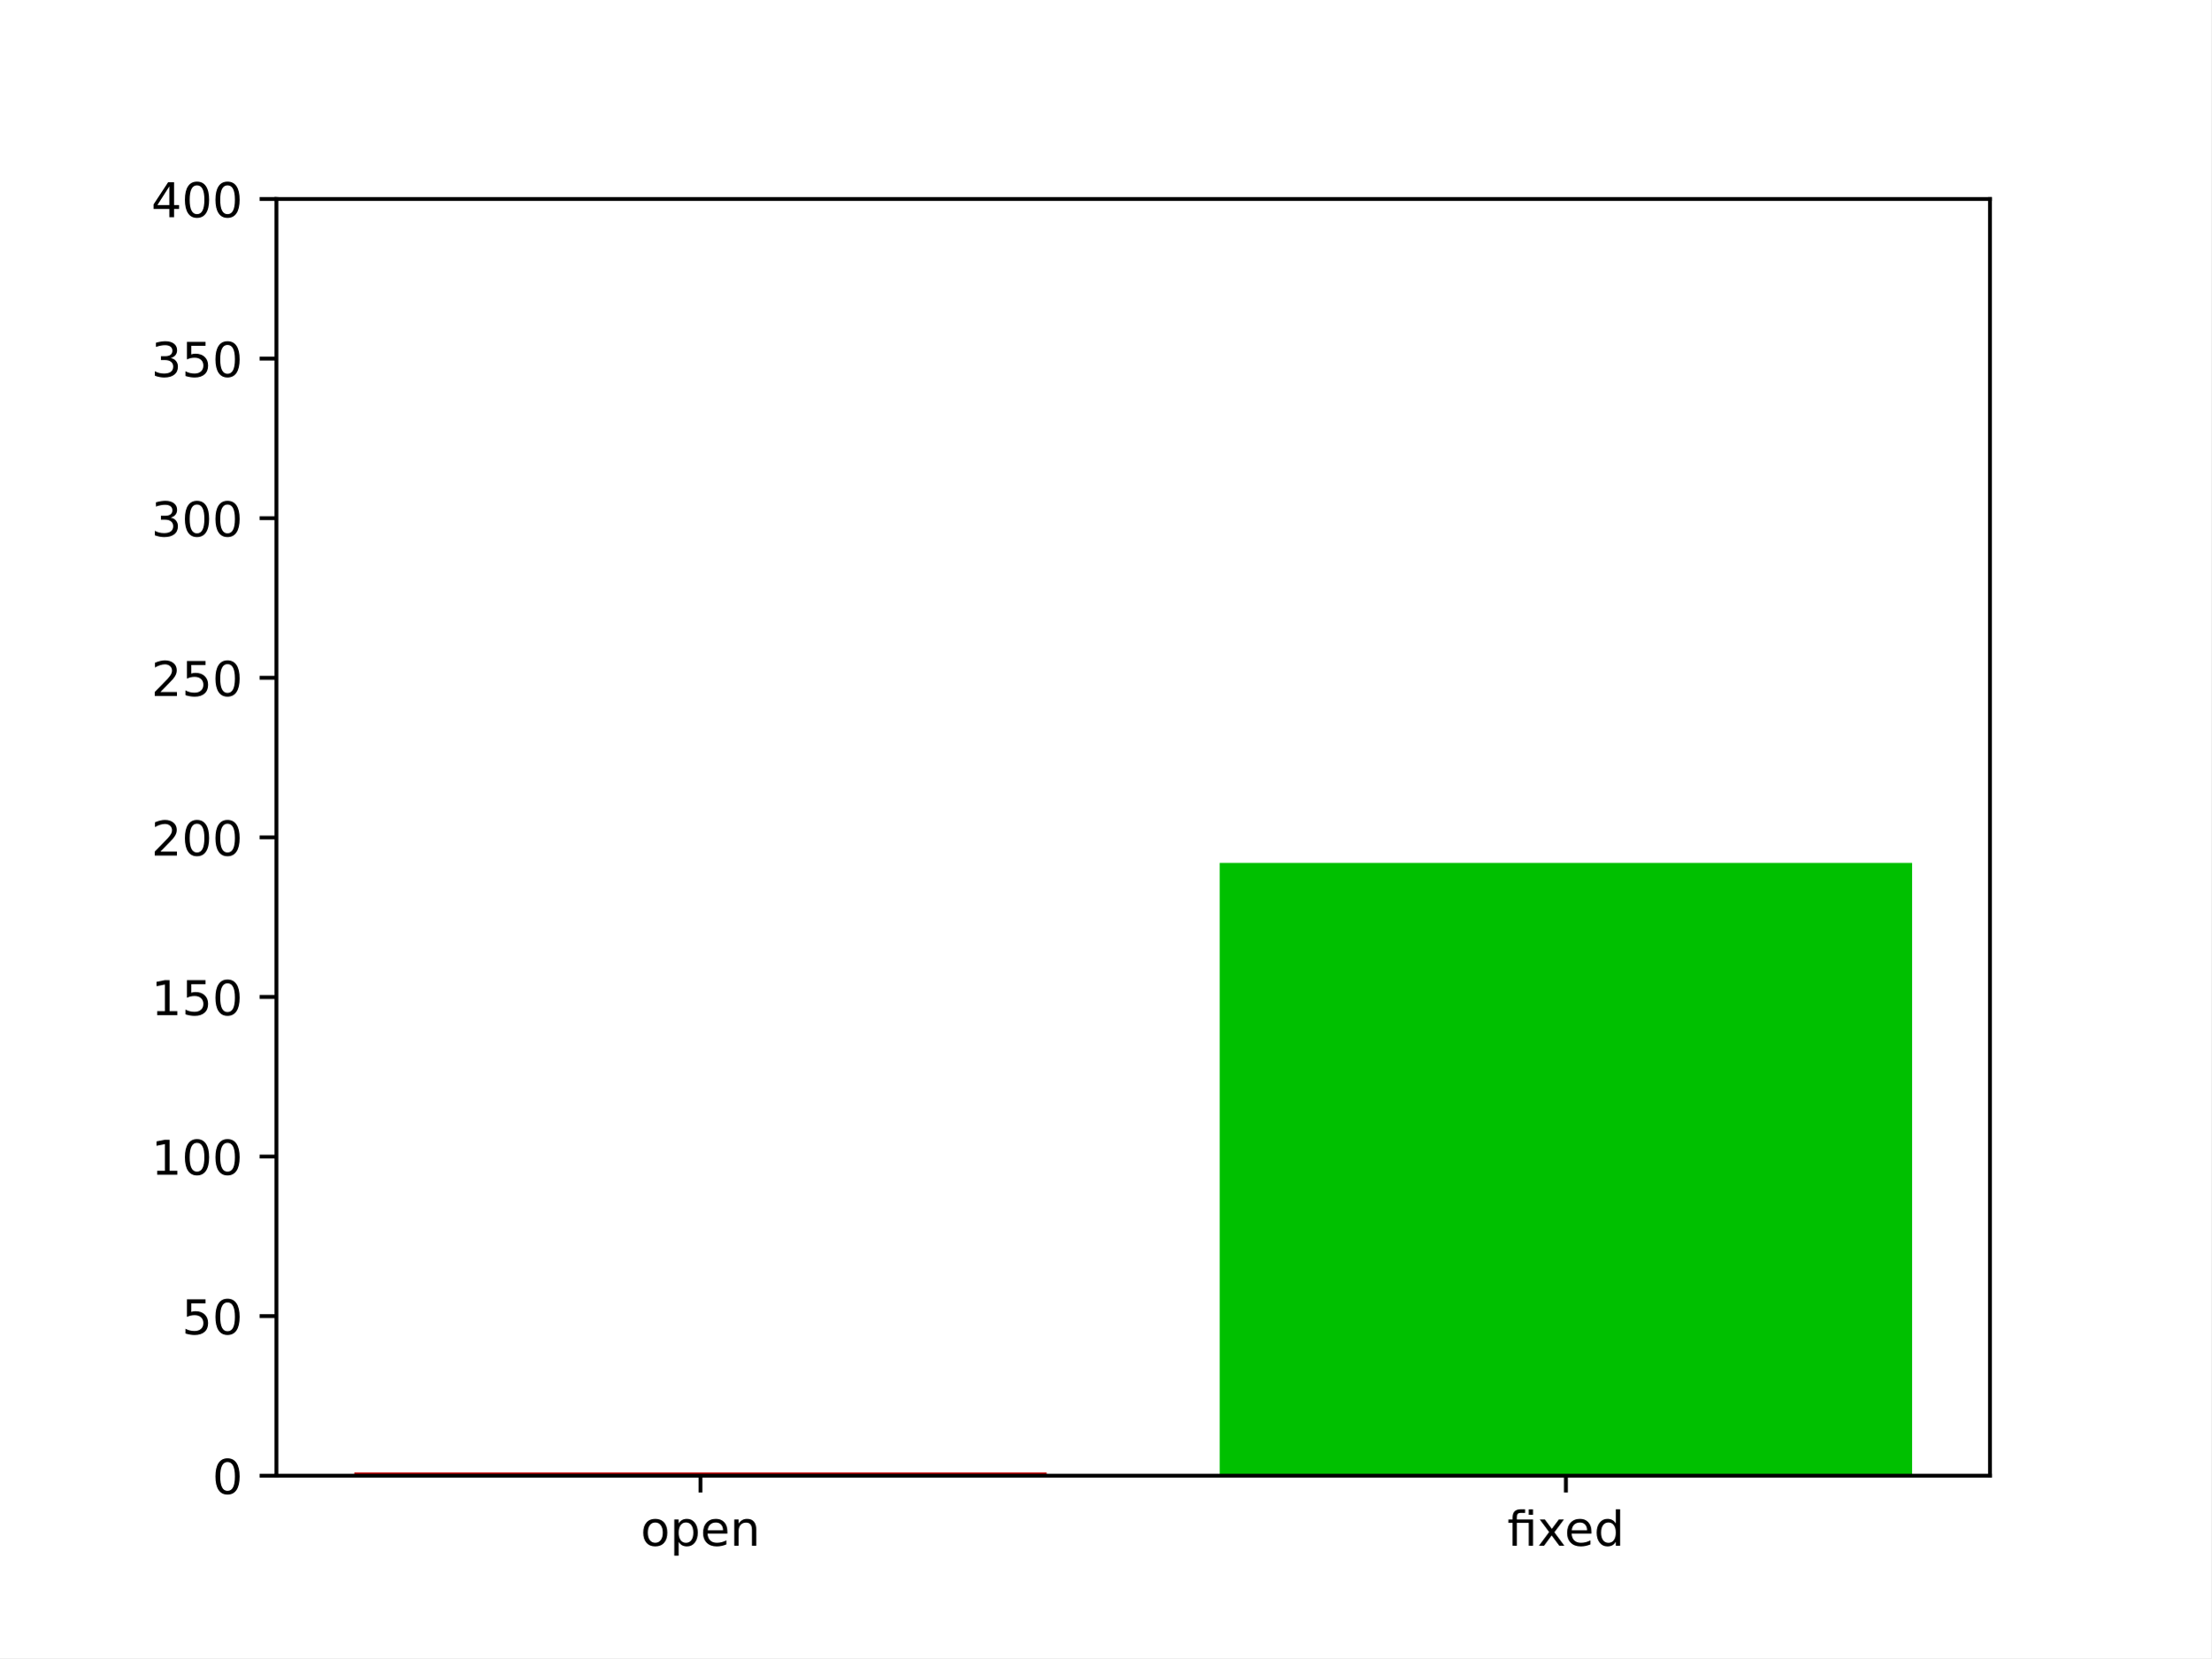
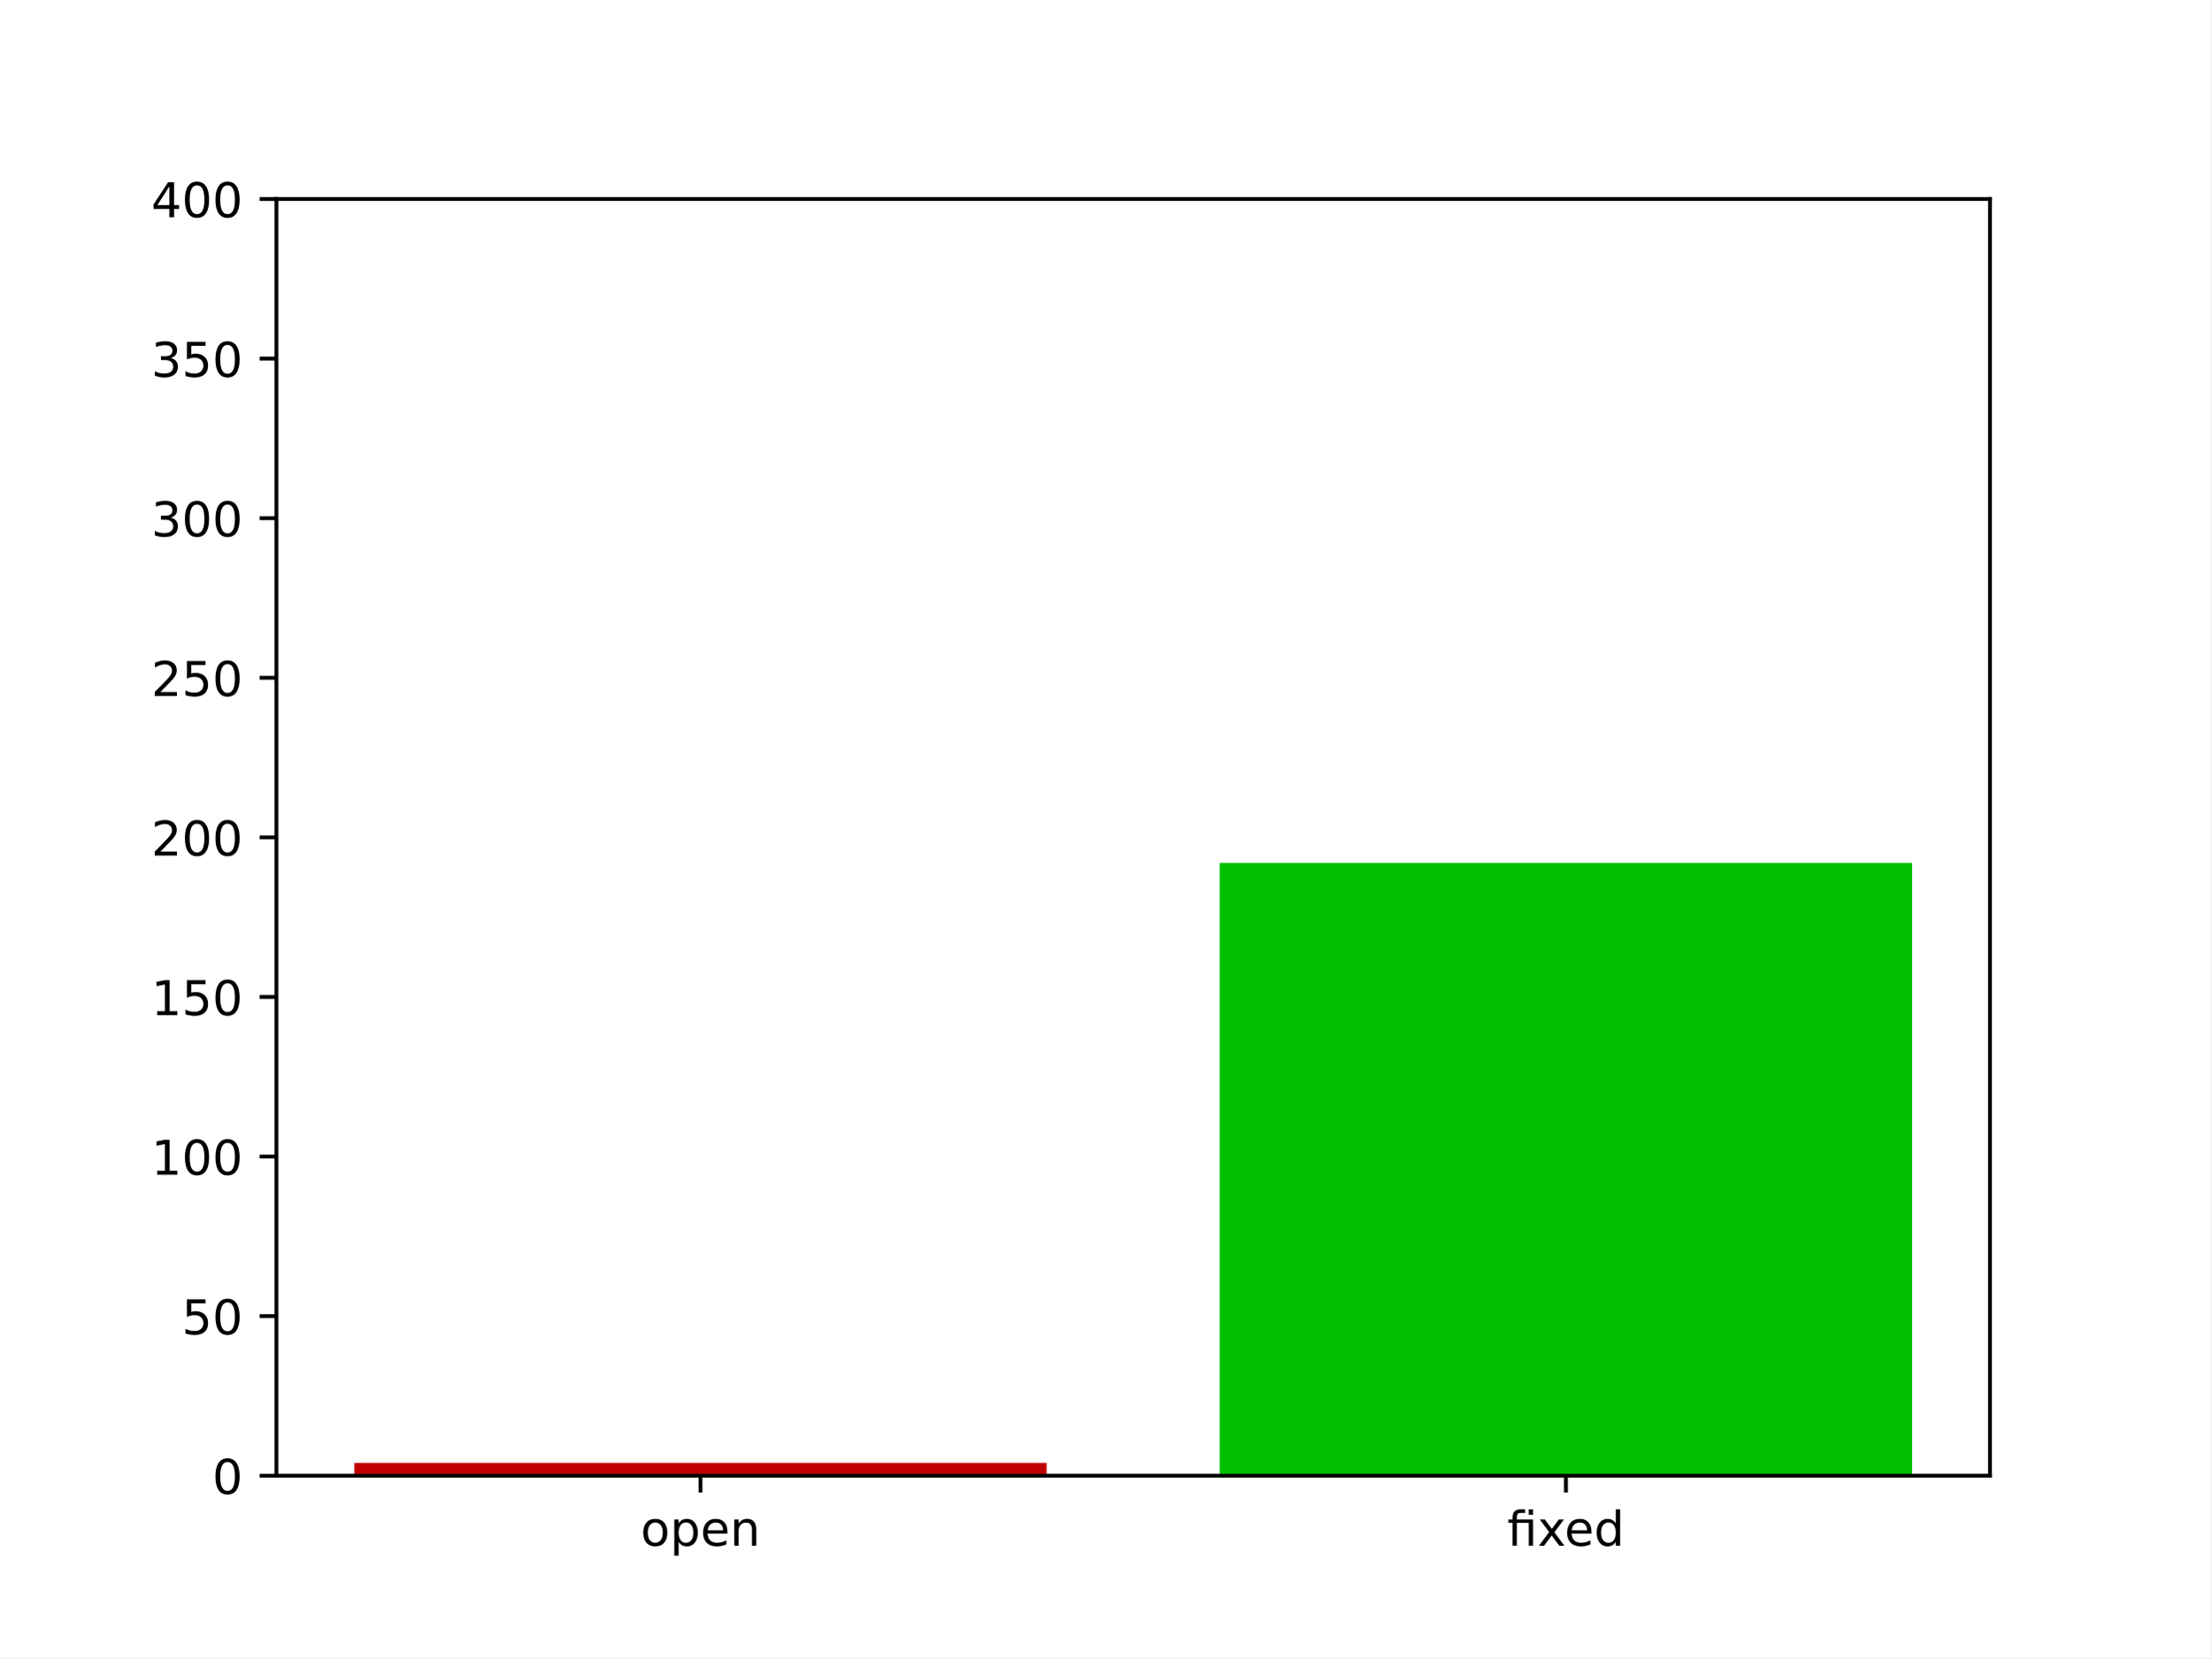
<svg xmlns="http://www.w3.org/2000/svg" xmlns:xlink="http://www.w3.org/1999/xlink" width="460.8pt" height="345.6pt" viewBox="0 0 460.8 345.6" version="1.1">
  <defs>
    <style type="text/css">*{stroke-linejoin: round; stroke-linecap: butt}</style>
  </defs>
  <g id="figure_1">
    <g id="patch_1">
      <path d="M 0 345.6  L 460.8 345.6  L 460.8 0  L 0 0  z " style="fill: #ffffff" />
    </g>
    <g id="axes_1">
      <g id="patch_2">
        <path d="M 57.6 307.584  L 414.72 307.584  L 414.72 41.472  L 57.6 41.472  z " style="fill: #ffffff" />
      </g>
      <g id="patch_3">
-         <path d="M 73.833 307.584  L 218.124 307.584  L 218.124 306.919  L 73.833 306.919  z " clip-path="url(#p5194961270)" style="fill: #c00000" />
+         <path d="M 73.833 307.584  L 218.124 307.584  L 218.124 304.923  L 73.833 304.923  z " clip-path="url(#p8536fd6036)" style="fill: #c00000" />
      </g>
      <g id="patch_4">
-         <path d="M 254.196 307.584  L 398.487 307.584  L 398.487 179.85  L 254.196 179.85  z " clip-path="url(#p5194961270)" style="fill: #00c000" />
+         <path d="M 254.196 307.584  L 398.487 307.584  L 398.487 179.85  L 254.196 179.85  z " clip-path="url(#p8536fd6036)" style="fill: #00c000" />
      </g>
      <g id="matplotlib.axis_1">
        <g id="xtick_1">
          <g id="line2d_1">
            <defs>
-               <path id="m676e720a37" d="M 0 0  L 0 3.5  " style="stroke: #000000; stroke-width: 0.8" />
+               <path id="m1771ebd458" d="M 0 0  L 0 3.5  " style="stroke: #000000; stroke-width: 0.8" />
            </defs>
            <g>
-               <use xlink:href="#m676e720a37" x="145.978" y="307.584" style="stroke: #000000; stroke-width: 0.8" />
+               <use xlink:href="#m1771ebd458" x="145.978" y="307.584" style="stroke: #000000; stroke-width: 0.8" />
            </g>
          </g>
          <g id="text_1">
            <g transform="translate(133.4993 322.1817) scale(0.1 -0.1)">
              <defs>
                <path id="DejaVuSans-52" d="M 1959 3097  Q 1497 3097 1228 2736  Q 959 2375 959 1747  Q 959 1119 1226 758  Q 1494 397 1959 397  Q 2419 397 2687 759  Q 2956 1122 2956 1747  Q 2956 2369 2687 2733  Q 2419 3097 1959 3097  z M 1959 3584  Q 2709 3584 3137 3096  Q 3566 2609 3566 1747  Q 3566 888 3137 398  Q 2709 -91 1959 -91  Q 1206 -91 779 398  Q 353 888 353 1747  Q 353 2609 779 3096  Q 1206 3584 1959 3584  z " transform="scale(0.015625)" />
                <path id="DejaVuSans-53" d="M 1159 525  L 1159 -1331  L 581 -1331  L 581 3500  L 1159 3500  L 1159 2969  Q 1341 3281 1617 3432  Q 1894 3584 2278 3584  Q 2916 3584 3314 3078  Q 3713 2572 3713 1747  Q 3713 922 3314 415  Q 2916 -91 2278 -91  Q 1894 -91 1617 61  Q 1341 213 1159 525  z M 3116 1747  Q 3116 2381 2855 2742  Q 2594 3103 2138 3103  Q 1681 3103 1420 2742  Q 1159 2381 1159 1747  Q 1159 1113 1420 752  Q 1681 391 2138 391  Q 2594 391 2855 752  Q 3116 1113 3116 1747  z " transform="scale(0.015625)" />
                <path id="DejaVuSans-48" d="M 3597 1894  L 3597 1613  L 953 1613  Q 991 1019 1311 708  Q 1631 397 2203 397  Q 2534 397 2845 478  Q 3156 559 3463 722  L 3463 178  Q 3153 47 2828 -22  Q 2503 -91 2169 -91  Q 1331 -91 842 396  Q 353 884 353 1716  Q 353 2575 817 3079  Q 1281 3584 2069 3584  Q 2775 3584 3186 3129  Q 3597 2675 3597 1894  z M 3022 2063  Q 3016 2534 2758 2815  Q 2500 3097 2075 3097  Q 1594 3097 1305 2825  Q 1016 2553 972 2059  L 3022 2063  z " transform="scale(0.015625)" />
                <path id="DejaVuSans-51" d="M 3513 2113  L 3513 0  L 2938 0  L 2938 2094  Q 2938 2591 2744 2837  Q 2550 3084 2163 3084  Q 1697 3084 1428 2787  Q 1159 2491 1159 1978  L 1159 0  L 581 0  L 581 3500  L 1159 3500  L 1159 2956  Q 1366 3272 1645 3428  Q 1925 3584 2291 3584  Q 2894 3584 3203 3211  Q 3513 2838 3513 2113  z " transform="scale(0.015625)" />
              </defs>
              <use xlink:href="#DejaVuSans-52" />
              <use xlink:href="#DejaVuSans-53" transform="translate(61.1875 0)" />
              <use xlink:href="#DejaVuSans-48" transform="translate(124.6719 0)" />
              <use xlink:href="#DejaVuSans-51" transform="translate(186.2031 0)" />
            </g>
          </g>
        </g>
        <g id="xtick_2">
          <g id="line2d_2">
            <g>
-               <use xlink:href="#m676e720a37" x="326.342" y="307.584" style="stroke: #000000; stroke-width: 0.8" />
+               <use xlink:href="#m1771ebd458" x="326.342" y="307.584" style="stroke: #000000; stroke-width: 0.8" />
            </g>
          </g>
          <g id="text_2">
            <g transform="translate(314.1363 322.1824) scale(0.1 -0.1)">
              <defs>
                <path id="DejaVuSans-13af" d="M 3431 3500  L 3431 0  L 2853 0  L 2853 3053  L 1275 3053  L 1275 0  L 697 0  L 697 3053  L 147 3053  L 147 3500  L 697 3500  L 697 3744  Q 697 4316 967 4589  Q 1238 4863 1797 4863  L 2375 4863  L 2375 4384  L 1825 4384  Q 1516 4384 1395 4259  Q 1275 4134 1275 3809  L 1275 3500  L 3431 3500  z M 2853 4856  L 3431 4856  L 3431 4128  L 2853 4128  L 2853 4856  z " transform="scale(0.015625)" />
                <path id="DejaVuSans-5b" d="M 3513 3500  L 2247 1797  L 3578 0  L 2900 0  L 1881 1375  L 863 0  L 184 0  L 1544 1831  L 300 3500  L 978 3500  L 1906 2253  L 2834 3500  L 3513 3500  z " transform="scale(0.015625)" />
                <path id="DejaVuSans-47" d="M 2906 2969  L 2906 4863  L 3481 4863  L 3481 0  L 2906 0  L 2906 525  Q 2725 213 2448 61  Q 2172 -91 1784 -91  Q 1150 -91 751 415  Q 353 922 353 1747  Q 353 2572 751 3078  Q 1150 3584 1784 3584  Q 2172 3584 2448 3432  Q 2725 3281 2906 2969  z M 947 1747  Q 947 1113 1208 752  Q 1469 391 1925 391  Q 2381 391 2643 752  Q 2906 1113 2906 1747  Q 2906 2381 2643 2742  Q 2381 3103 1925 3103  Q 1469 3103 1208 2742  Q 947 2381 947 1747  z " transform="scale(0.015625)" />
              </defs>
              <use xlink:href="#DejaVuSans-13af" />
              <use xlink:href="#DejaVuSans-5b" transform="translate(62.98438 0)" />
              <use xlink:href="#DejaVuSans-48" transform="translate(119.0938 0)" />
              <use xlink:href="#DejaVuSans-47" transform="translate(180.625 0)" />
            </g>
          </g>
        </g>
      </g>
      <g id="matplotlib.axis_2">
        <g id="ytick_1">
          <g id="line2d_3">
            <defs>
-               <path id="mf89b1f611a" d="M 0 0  L -3.5 0  " style="stroke: #000000; stroke-width: 0.8" />
+               <path id="m55a5103e42" d="M 0 0  L -3.5 0  " style="stroke: #000000; stroke-width: 0.8" />
            </defs>
            <g>
-               <use xlink:href="#mf89b1f611a" x="57.6" y="307.584" style="stroke: #000000; stroke-width: 0.8" />
+               <use xlink:href="#m55a5103e42" x="57.6" y="307.584" style="stroke: #000000; stroke-width: 0.8" />
            </g>
          </g>
          <g id="text_3">
            <g transform="translate(44.2375 311.3828) scale(0.1 -0.1)">
              <defs>
                <path id="DejaVuSans-13" d="M 2034 4250  Q 1547 4250 1301 3770  Q 1056 3291 1056 2328  Q 1056 1369 1301 889  Q 1547 409 2034 409  Q 2525 409 2770 889  Q 3016 1369 3016 2328  Q 3016 3291 2770 3770  Q 2525 4250 2034 4250  z M 2034 4750  Q 2819 4750 3233 4129  Q 3647 3509 3647 2328  Q 3647 1150 3233 529  Q 2819 -91 2034 -91  Q 1250 -91 836 529  Q 422 1150 422 2328  Q 422 3509 836 4129  Q 1250 4750 2034 4750  z " transform="scale(0.015625)" />
              </defs>
              <use xlink:href="#DejaVuSans-13" />
            </g>
          </g>
        </g>
        <g id="ytick_2">
          <g id="line2d_4">
            <g>
-               <use xlink:href="#mf89b1f611a" x="57.6" y="274.32" style="stroke: #000000; stroke-width: 0.8" />
+               <use xlink:href="#m55a5103e42" x="57.6" y="274.32" style="stroke: #000000; stroke-width: 0.8" />
            </g>
          </g>
          <g id="text_4">
            <g transform="translate(37.875 278.1188) scale(0.1 -0.1)">
              <defs>
                <path id="DejaVuSans-18" d="M 691 4666  L 3169 4666  L 3169 4134  L 1269 4134  L 1269 2991  Q 1406 3038 1543 3061  Q 1681 3084 1819 3084  Q 2600 3084 3056 2656  Q 3513 2228 3513 1497  Q 3513 744 3044 326  Q 2575 -91 1722 -91  Q 1428 -91 1123 -41  Q 819 9 494 109  L 494 744  Q 775 591 1075 516  Q 1375 441 1709 441  Q 2250 441 2565 725  Q 2881 1009 2881 1497  Q 2881 1984 2565 2268  Q 2250 2553 1709 2553  Q 1456 2553 1204 2497  Q 953 2441 691 2322  L 691 4666  z " transform="scale(0.015625)" />
              </defs>
              <use xlink:href="#DejaVuSans-18" />
              <use xlink:href="#DejaVuSans-13" transform="translate(63.625 0)" />
            </g>
          </g>
        </g>
        <g id="ytick_3">
          <g id="line2d_5">
            <g>
-               <use xlink:href="#mf89b1f611a" x="57.6" y="241.056" style="stroke: #000000; stroke-width: 0.8" />
+               <use xlink:href="#m55a5103e42" x="57.6" y="241.056" style="stroke: #000000; stroke-width: 0.8" />
            </g>
          </g>
          <g id="text_5">
            <g transform="translate(31.5125 244.8548) scale(0.1 -0.1)">
              <defs>
                <path id="DejaVuSans-14" d="M 794 531  L 1825 531  L 1825 4091  L 703 3866  L 703 4441  L 1819 4666  L 2450 4666  L 2450 531  L 3481 531  L 3481 0  L 794 0  L 794 531  z " transform="scale(0.015625)" />
              </defs>
              <use xlink:href="#DejaVuSans-14" />
              <use xlink:href="#DejaVuSans-13" transform="translate(63.625 0)" />
              <use xlink:href="#DejaVuSans-13" transform="translate(127.25 0)" />
            </g>
          </g>
        </g>
        <g id="ytick_4">
          <g id="line2d_6">
            <g>
-               <use xlink:href="#mf89b1f611a" x="57.6" y="207.792" style="stroke: #000000; stroke-width: 0.8" />
+               <use xlink:href="#m55a5103e42" x="57.6" y="207.792" style="stroke: #000000; stroke-width: 0.8" />
            </g>
          </g>
          <g id="text_6">
            <g transform="translate(31.5125 211.5908) scale(0.1 -0.1)">
              <use xlink:href="#DejaVuSans-14" />
              <use xlink:href="#DejaVuSans-18" transform="translate(63.625 0)" />
              <use xlink:href="#DejaVuSans-13" transform="translate(127.25 0)" />
            </g>
          </g>
        </g>
        <g id="ytick_5">
          <g id="line2d_7">
            <g>
-               <use xlink:href="#mf89b1f611a" x="57.6" y="174.528" style="stroke: #000000; stroke-width: 0.8" />
+               <use xlink:href="#m55a5103e42" x="57.6" y="174.528" style="stroke: #000000; stroke-width: 0.8" />
            </g>
          </g>
          <g id="text_7">
            <g transform="translate(31.5125 178.3268) scale(0.1 -0.1)">
              <defs>
                <path id="DejaVuSans-15" d="M 1228 531  L 3431 531  L 3431 0  L 469 0  L 469 531  Q 828 903 1448 1529  Q 2069 2156 2228 2338  Q 2531 2678 2651 2914  Q 2772 3150 2772 3378  Q 2772 3750 2511 3984  Q 2250 4219 1831 4219  Q 1534 4219 1204 4116  Q 875 4013 500 3803  L 500 4441  Q 881 4594 1212 4672  Q 1544 4750 1819 4750  Q 2544 4750 2975 4387  Q 3406 4025 3406 3419  Q 3406 3131 3298 2873  Q 3191 2616 2906 2266  Q 2828 2175 2409 1742  Q 1991 1309 1228 531  z " transform="scale(0.015625)" />
              </defs>
              <use xlink:href="#DejaVuSans-15" />
              <use xlink:href="#DejaVuSans-13" transform="translate(63.625 0)" />
              <use xlink:href="#DejaVuSans-13" transform="translate(127.25 0)" />
            </g>
          </g>
        </g>
        <g id="ytick_6">
          <g id="line2d_8">
            <g>
-               <use xlink:href="#mf89b1f611a" x="57.6" y="141.264" style="stroke: #000000; stroke-width: 0.8" />
+               <use xlink:href="#m55a5103e42" x="57.6" y="141.264" style="stroke: #000000; stroke-width: 0.8" />
            </g>
          </g>
          <g id="text_8">
            <g transform="translate(31.5125 145.0628) scale(0.1 -0.1)">
              <use xlink:href="#DejaVuSans-15" />
              <use xlink:href="#DejaVuSans-18" transform="translate(63.625 0)" />
              <use xlink:href="#DejaVuSans-13" transform="translate(127.25 0)" />
            </g>
          </g>
        </g>
        <g id="ytick_7">
          <g id="line2d_9">
            <g>
-               <use xlink:href="#mf89b1f611a" x="57.6" y="108" style="stroke: #000000; stroke-width: 0.8" />
+               <use xlink:href="#m55a5103e42" x="57.6" y="108" style="stroke: #000000; stroke-width: 0.8" />
            </g>
          </g>
          <g id="text_9">
            <g transform="translate(31.5125 111.7988) scale(0.1 -0.1)">
              <defs>
                <path id="DejaVuSans-16" d="M 2597 2516  Q 3050 2419 3304 2112  Q 3559 1806 3559 1356  Q 3559 666 3084 287  Q 2609 -91 1734 -91  Q 1441 -91 1130 -33  Q 819 25 488 141  L 488 750  Q 750 597 1062 519  Q 1375 441 1716 441  Q 2309 441 2620 675  Q 2931 909 2931 1356  Q 2931 1769 2642 2001  Q 2353 2234 1838 2234  L 1294 2234  L 1294 2753  L 1863 2753  Q 2328 2753 2575 2939  Q 2822 3125 2822 3475  Q 2822 3834 2567 4026  Q 2313 4219 1838 4219  Q 1578 4219 1281 4162  Q 984 4106 628 3988  L 628 4550  Q 988 4650 1302 4700  Q 1616 4750 1894 4750  Q 2613 4750 3031 4423  Q 3450 4097 3450 3541  Q 3450 3153 3228 2886  Q 3006 2619 2597 2516  z " transform="scale(0.015625)" />
              </defs>
              <use xlink:href="#DejaVuSans-16" />
              <use xlink:href="#DejaVuSans-13" transform="translate(63.625 0)" />
              <use xlink:href="#DejaVuSans-13" transform="translate(127.25 0)" />
            </g>
          </g>
        </g>
        <g id="ytick_8">
          <g id="line2d_10">
            <g>
-               <use xlink:href="#mf89b1f611a" x="57.6" y="74.736" style="stroke: #000000; stroke-width: 0.8" />
+               <use xlink:href="#m55a5103e42" x="57.6" y="74.736" style="stroke: #000000; stroke-width: 0.8" />
            </g>
          </g>
          <g id="text_10">
            <g transform="translate(31.5125 78.53483) scale(0.1 -0.1)">
              <use xlink:href="#DejaVuSans-16" />
              <use xlink:href="#DejaVuSans-18" transform="translate(63.625 0)" />
              <use xlink:href="#DejaVuSans-13" transform="translate(127.25 0)" />
            </g>
          </g>
        </g>
        <g id="ytick_9">
          <g id="line2d_11">
            <g>
-               <use xlink:href="#mf89b1f611a" x="57.6" y="41.472" style="stroke: #000000; stroke-width: 0.8" />
+               <use xlink:href="#m55a5103e42" x="57.6" y="41.472" style="stroke: #000000; stroke-width: 0.8" />
            </g>
          </g>
          <g id="text_11">
            <g transform="translate(31.5125 45.27083) scale(0.1 -0.1)">
              <defs>
                <path id="DejaVuSans-17" d="M 2419 4116  L 825 1625  L 2419 1625  L 2419 4116  z M 2253 4666  L 3047 4666  L 3047 1625  L 3713 1625  L 3713 1100  L 3047 1100  L 3047 0  L 2419 0  L 2419 1100  L 313 1100  L 313 1709  L 2253 4666  z " transform="scale(0.015625)" />
              </defs>
              <use xlink:href="#DejaVuSans-17" />
              <use xlink:href="#DejaVuSans-13" transform="translate(63.625 0)" />
              <use xlink:href="#DejaVuSans-13" transform="translate(127.25 0)" />
            </g>
          </g>
        </g>
      </g>
      <g id="patch_5">
        <path d="M 57.6 307.584  L 57.6 41.472  " style="fill: none; stroke: #000000; stroke-width: 0.8; stroke-linejoin: miter; stroke-linecap: square" />
      </g>
      <g id="patch_6">
        <path d="M 414.72 307.584  L 414.72 41.472  " style="fill: none; stroke: #000000; stroke-width: 0.8; stroke-linejoin: miter; stroke-linecap: square" />
      </g>
      <g id="patch_7">
        <path d="M 57.6 307.584  L 414.72 307.584  " style="fill: none; stroke: #000000; stroke-width: 0.8; stroke-linejoin: miter; stroke-linecap: square" />
      </g>
      <g id="patch_8">
        <path d="M 57.6 41.472  L 414.72 41.472  " style="fill: none; stroke: #000000; stroke-width: 0.8; stroke-linejoin: miter; stroke-linecap: square" />
      </g>
    </g>
  </g>
  <defs>
-     <clipPath id="p5194961270">
+     <clipPath id="p8536fd6036">
      <rect x="57.6" y="41.472" width="357.12" height="266.112" />
    </clipPath>
  </defs>
</svg>
